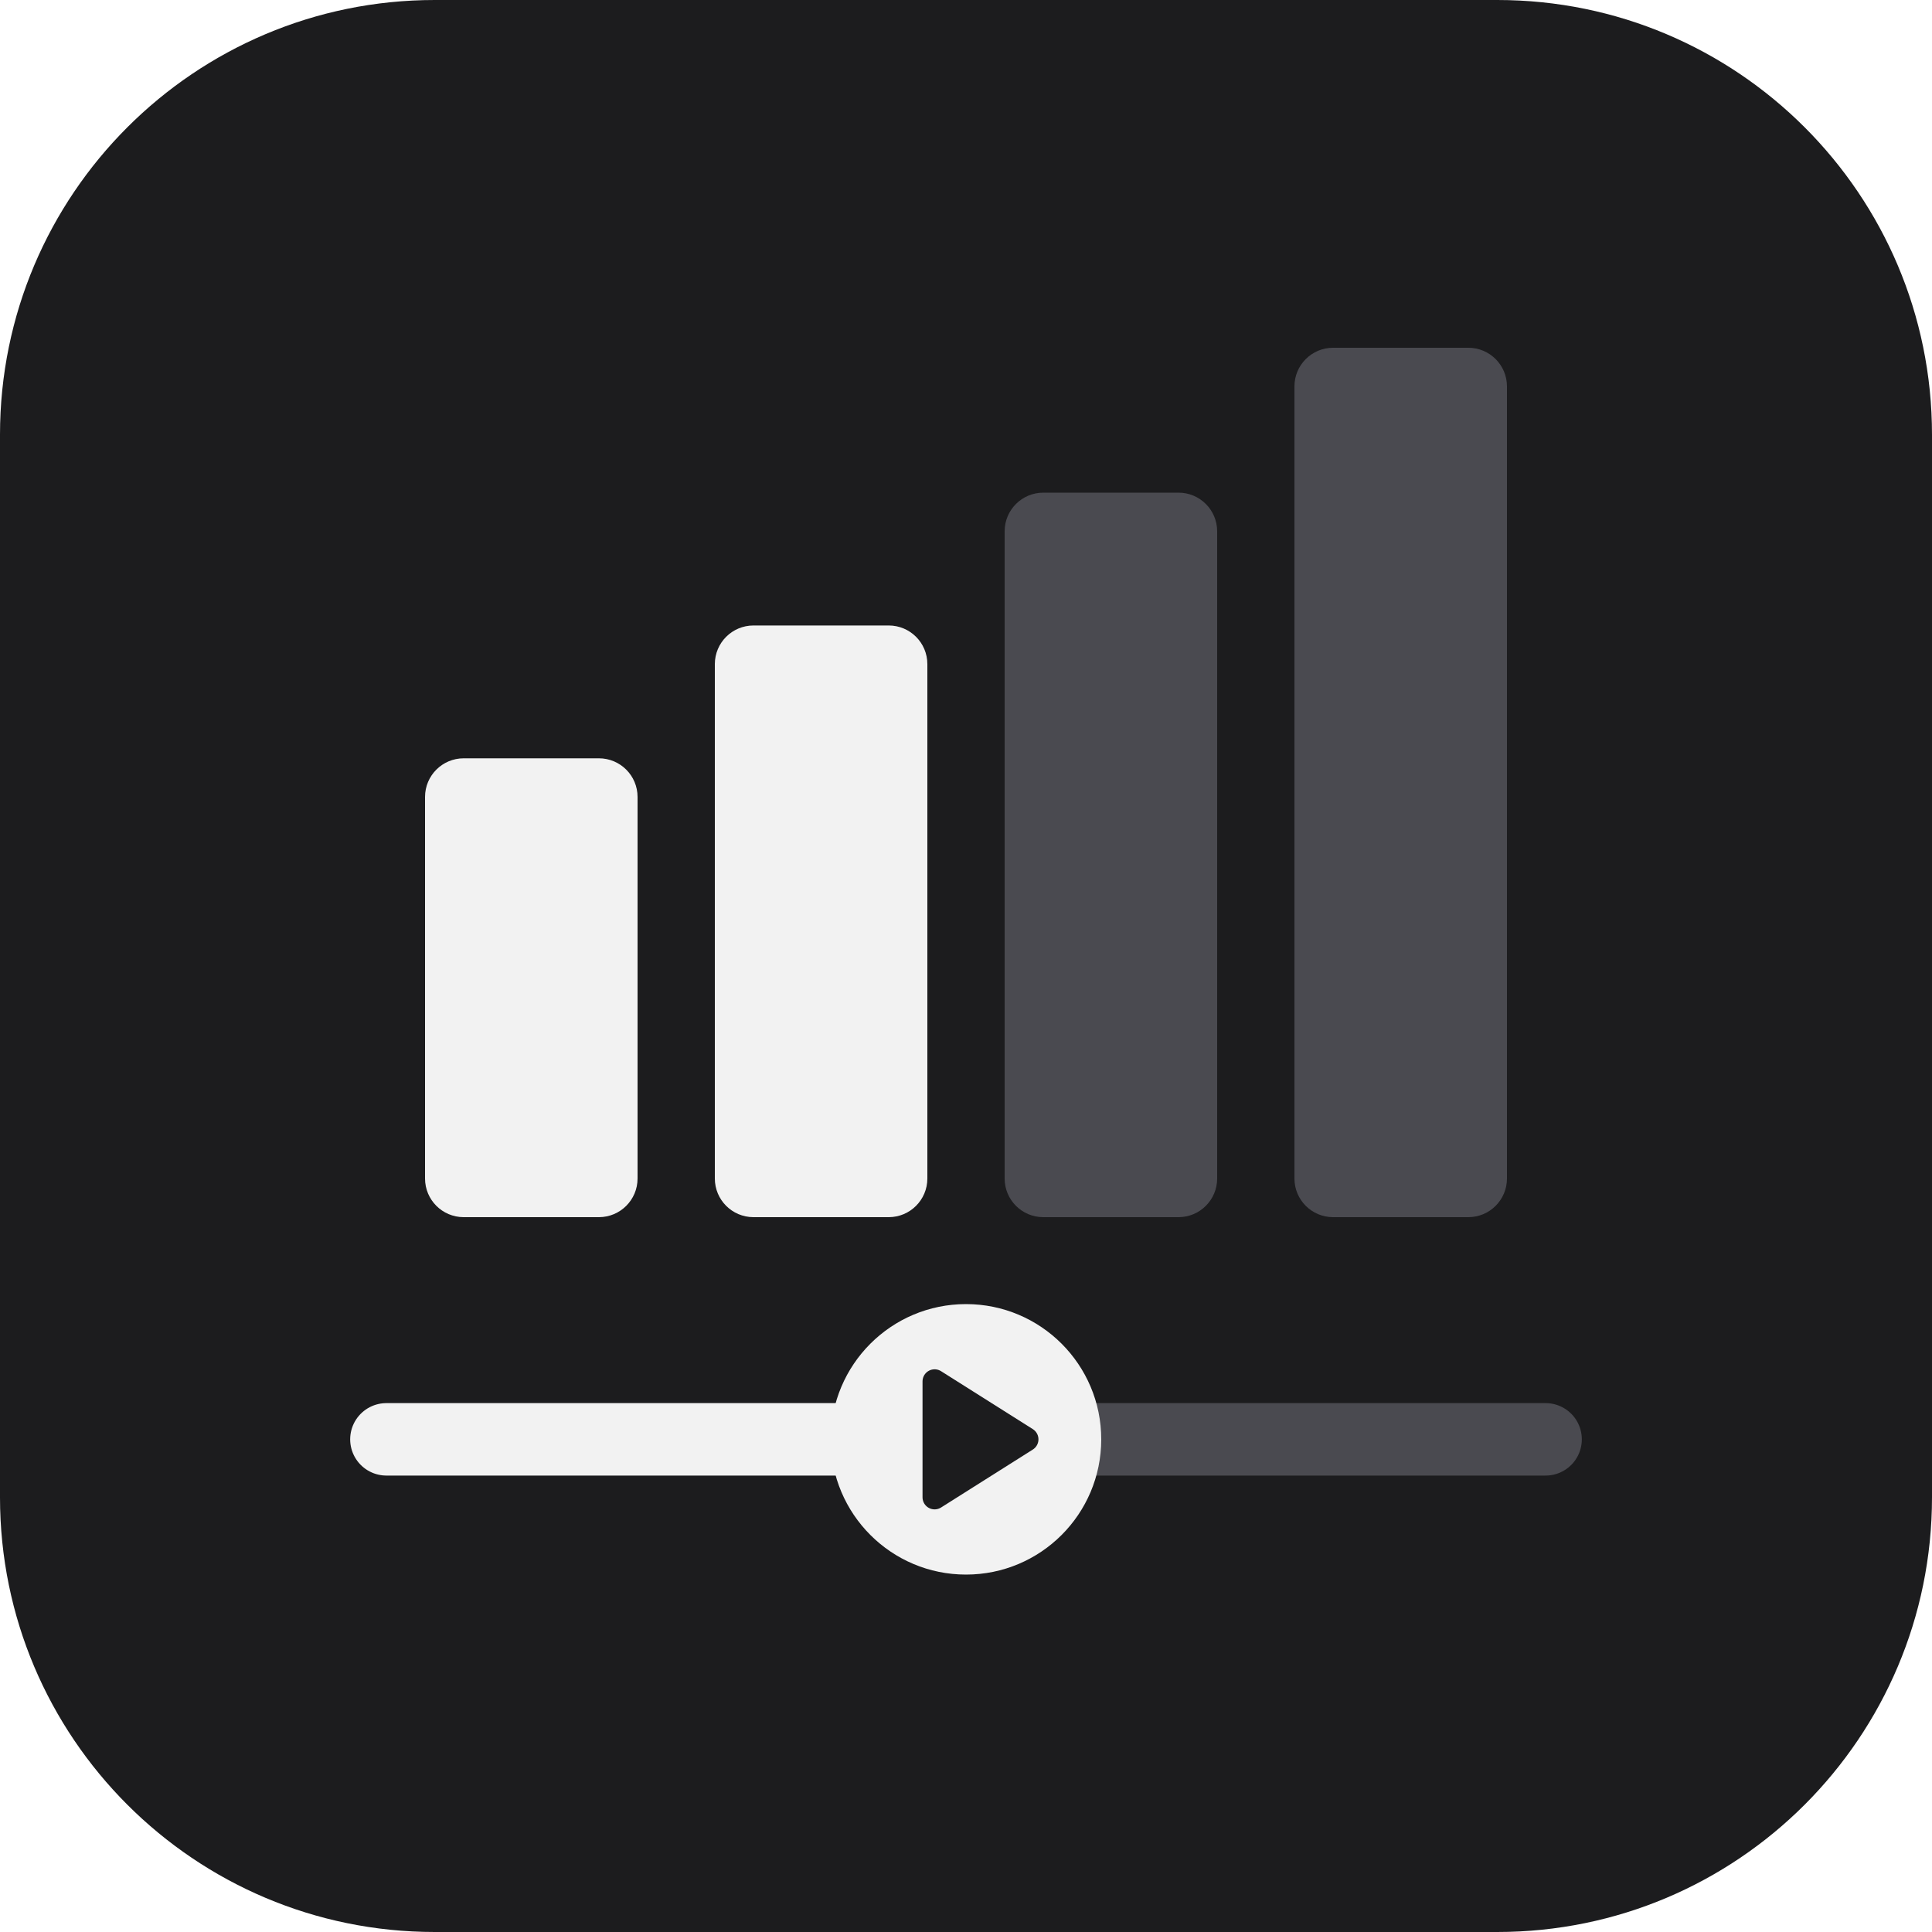
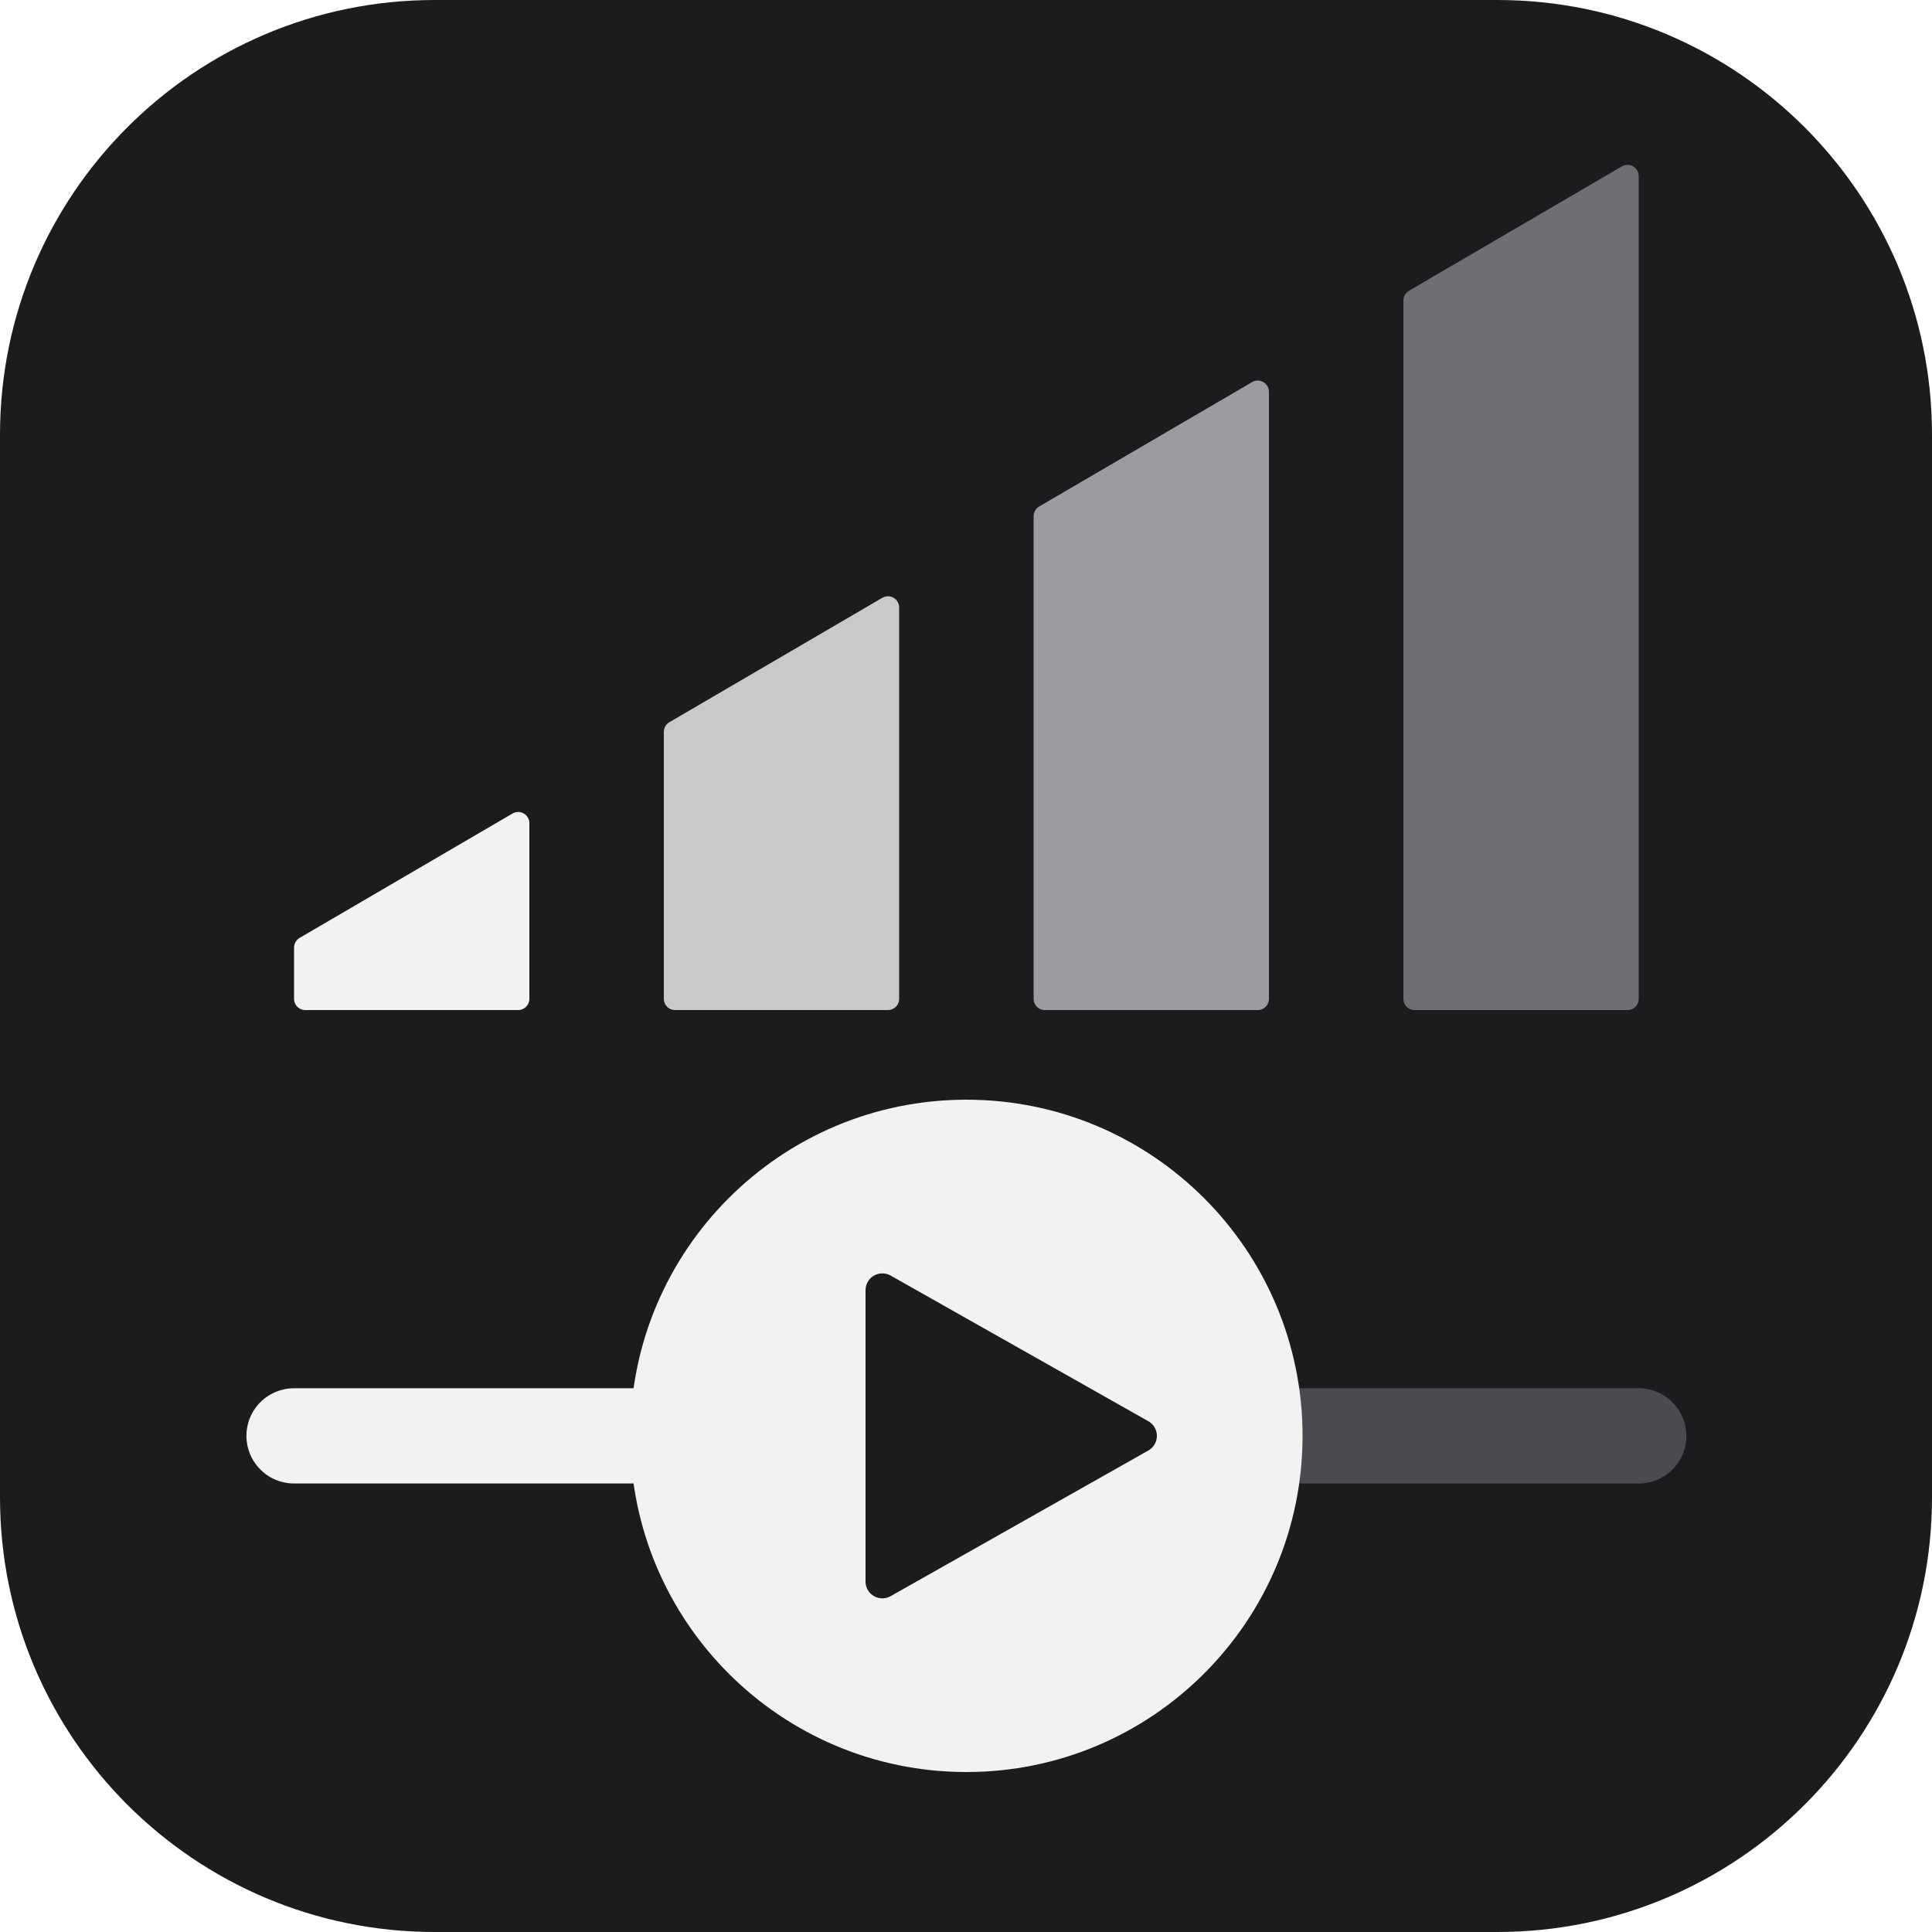
<svg xmlns="http://www.w3.org/2000/svg" viewBox="0 0 100 100">
  <rect width="100" height="100" rx="22.5" fill="#1C1C1E" />
-   <g transform="translate(18 18) scale(0.125)">
-     <rect x="32" y="170" width="88" height="190" rx="16" fill="#F2F2F2" />
-     <rect x="152" y="115" width="88" height="245" rx="16" fill="#F2F2F2" />
-     <rect x="272" y="60" width="88" height="300" rx="16" fill="#4A4A50" />
-     <rect x="392" y="0" width="88" height="360" rx="16" fill="#4A4A50" />
-     <path d="M16 452 H256" stroke="#F2F2F2" stroke-width="30" stroke-linecap="round" />
-     <path d="M256 452 H496" stroke="#4A4A50" stroke-width="30" stroke-linecap="round" />
-     <circle cx="256" cy="452" r="56" fill="#F2F2F2" />
-     <path d="M243 428 L281 452 L243 476 Z" fill="#1C1C1E" stroke="#1C1C1E" stroke-width="10" stroke-linejoin="round" />
+   <g transform="translate(12.9 8.2) scale(0.145)" stroke-width="8" stroke-linejoin="round">
+     <path d="M20 281.7 L96 237.3 V300 H20 Z" fill="#F2F2F2" stroke="#F2F2F2" />
+     <path d="M152 204.7 L228 160.3 V300 H152 Z" fill="#C9C9CC" stroke="#C9C9CC" />
+     <path d="M284 127.7 L360 83.3 V300 H284 Z" fill="#9C9CA0" stroke="#9C9CA0" />
+     <path d="M416 50.7 L492 6.3 V300 H416 Z" fill="#6E6E74" stroke="#6E6E74" />
+     <path d="M16 456 H256" stroke="#F2F2F2" stroke-width="34" stroke-linecap="round" />
+     <path d="M256 456 H496" stroke="#4A4A50" stroke-width="34" stroke-linecap="round" />
+     <circle cx="256" cy="456" r="120" fill="#F2F2F2" stroke="none" />
+     <path d="M226 404 L318 456 L226 508 Z" fill="#1C1C1E" stroke="#1C1C1E" stroke-width="12" />
  </g>
</svg>
